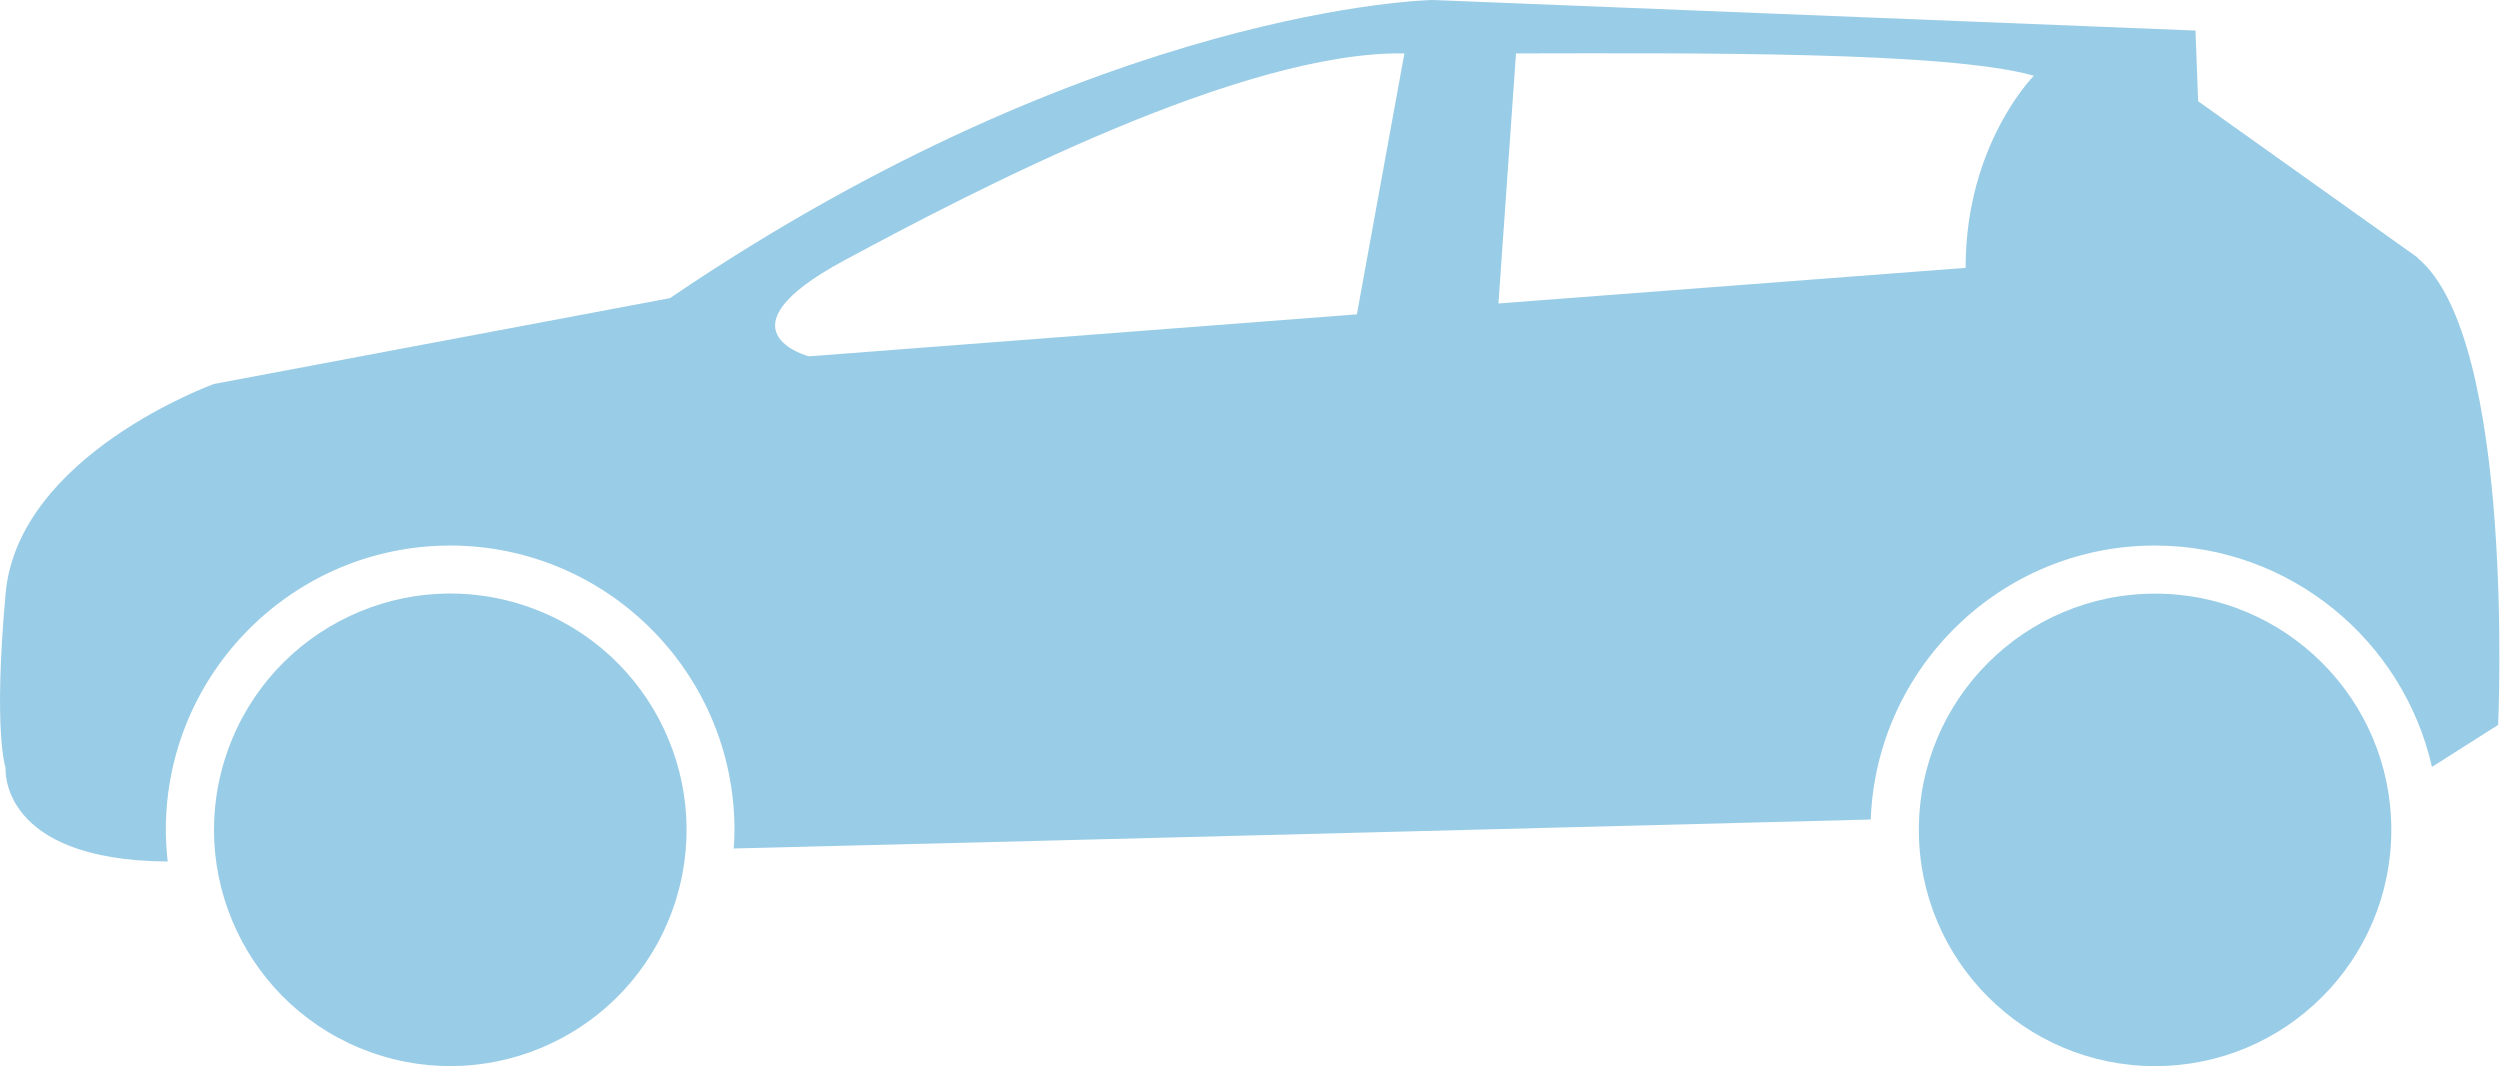
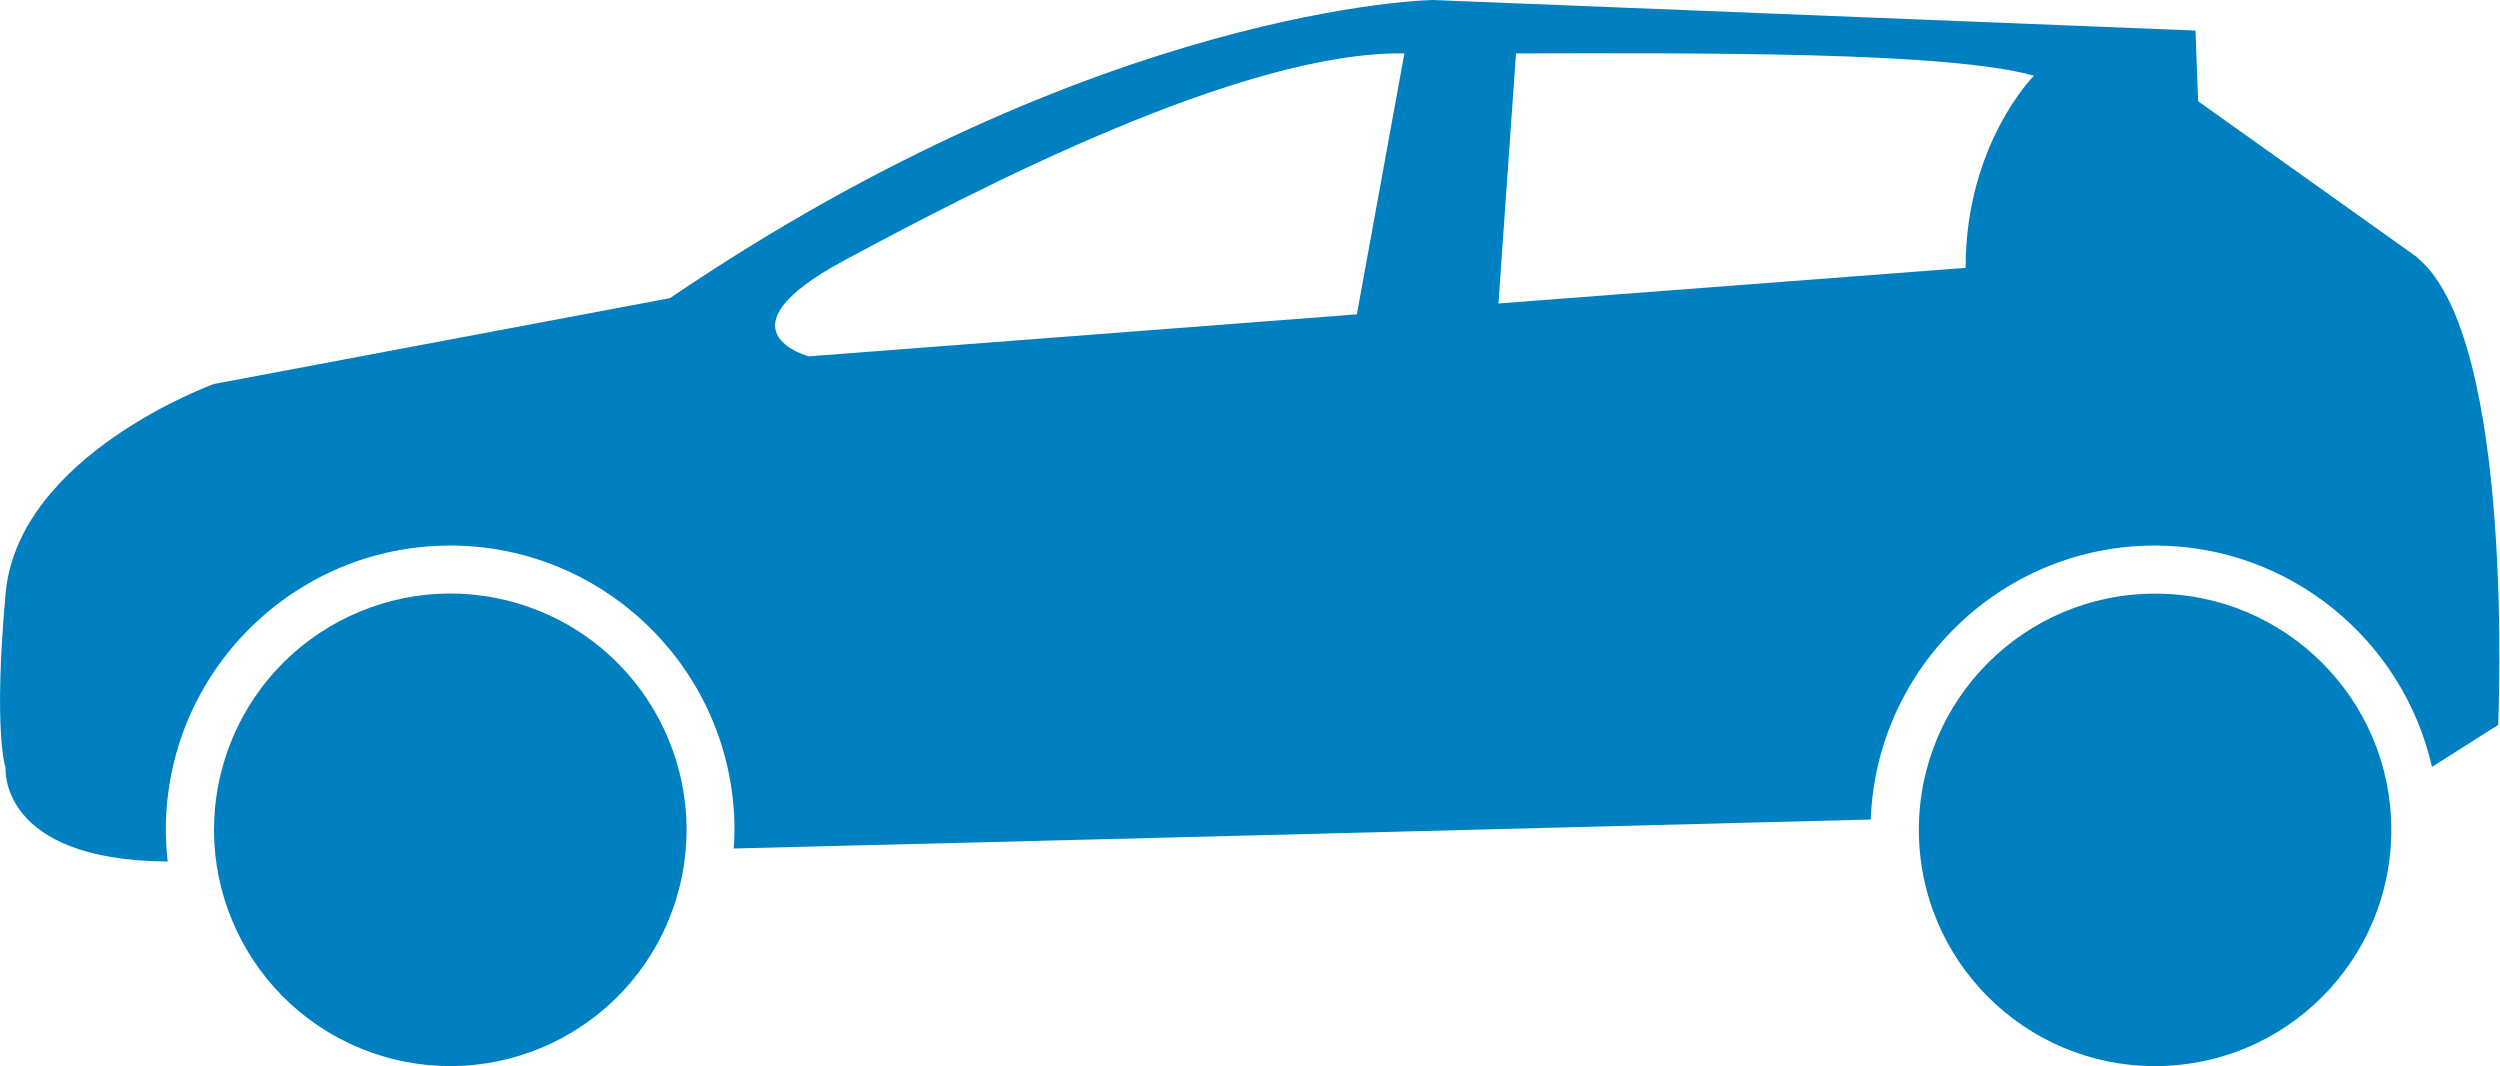
<svg xmlns="http://www.w3.org/2000/svg" id="_圖層_2" data-name="圖層 2" viewBox="0 0 94.08 40.11">
  <defs>
    <style>
      .cls-1 {
        fill: #0080c0;
      }
- 
-       .cls-2 {
-         opacity: .4;
-       }
    </style>
  </defs>
  <g id="_圖層_1-2" data-name="圖層 1">
-     <g class="cls-2">
+     <g>
      <circle class="cls-1" cx="16.94" cy="31.23" r="8.89" transform="translate(-18.17 36.63) rotate(-70.27)" />
      <circle class="cls-1" cx="81.1" cy="31.23" r="8.89" />
      <path class="cls-1" d="M90.99,9.7l-8.27-5.89-.1-2.66L53.92,0s-12.45,.19-28.71,11.22l-17.16,3.23S.68,17.11,.21,22.34c-.47,5.23,0,6.56,0,6.56,0,0-.27,3.48,6.1,3.52-.04-.39-.07-.79-.07-1.19,0-5.9,4.8-10.7,10.7-10.7s10.7,4.8,10.7,10.7c0,.24-.01,.47-.03,.7,14.61-.36,33-.84,42.79-1.09,.21-5.72,4.92-10.31,10.69-10.31,5.09,0,9.35,3.57,10.43,8.33l2.49-1.58s.67-14.54-3.04-17.58Zm-39.93,2.13l-20.62,1.58s-3.61-.95,1.33-3.61c4.94-2.66,14.98-7.89,21.08-7.79l-1.79,9.83Zm22.91-1.75l-17.58,1.34,.66-9.41c6.75-.01,16.26-.08,19.49,.84,0,0-2.57,2.57-2.57,7.22Z" />
    </g>
  </g>
</svg>
